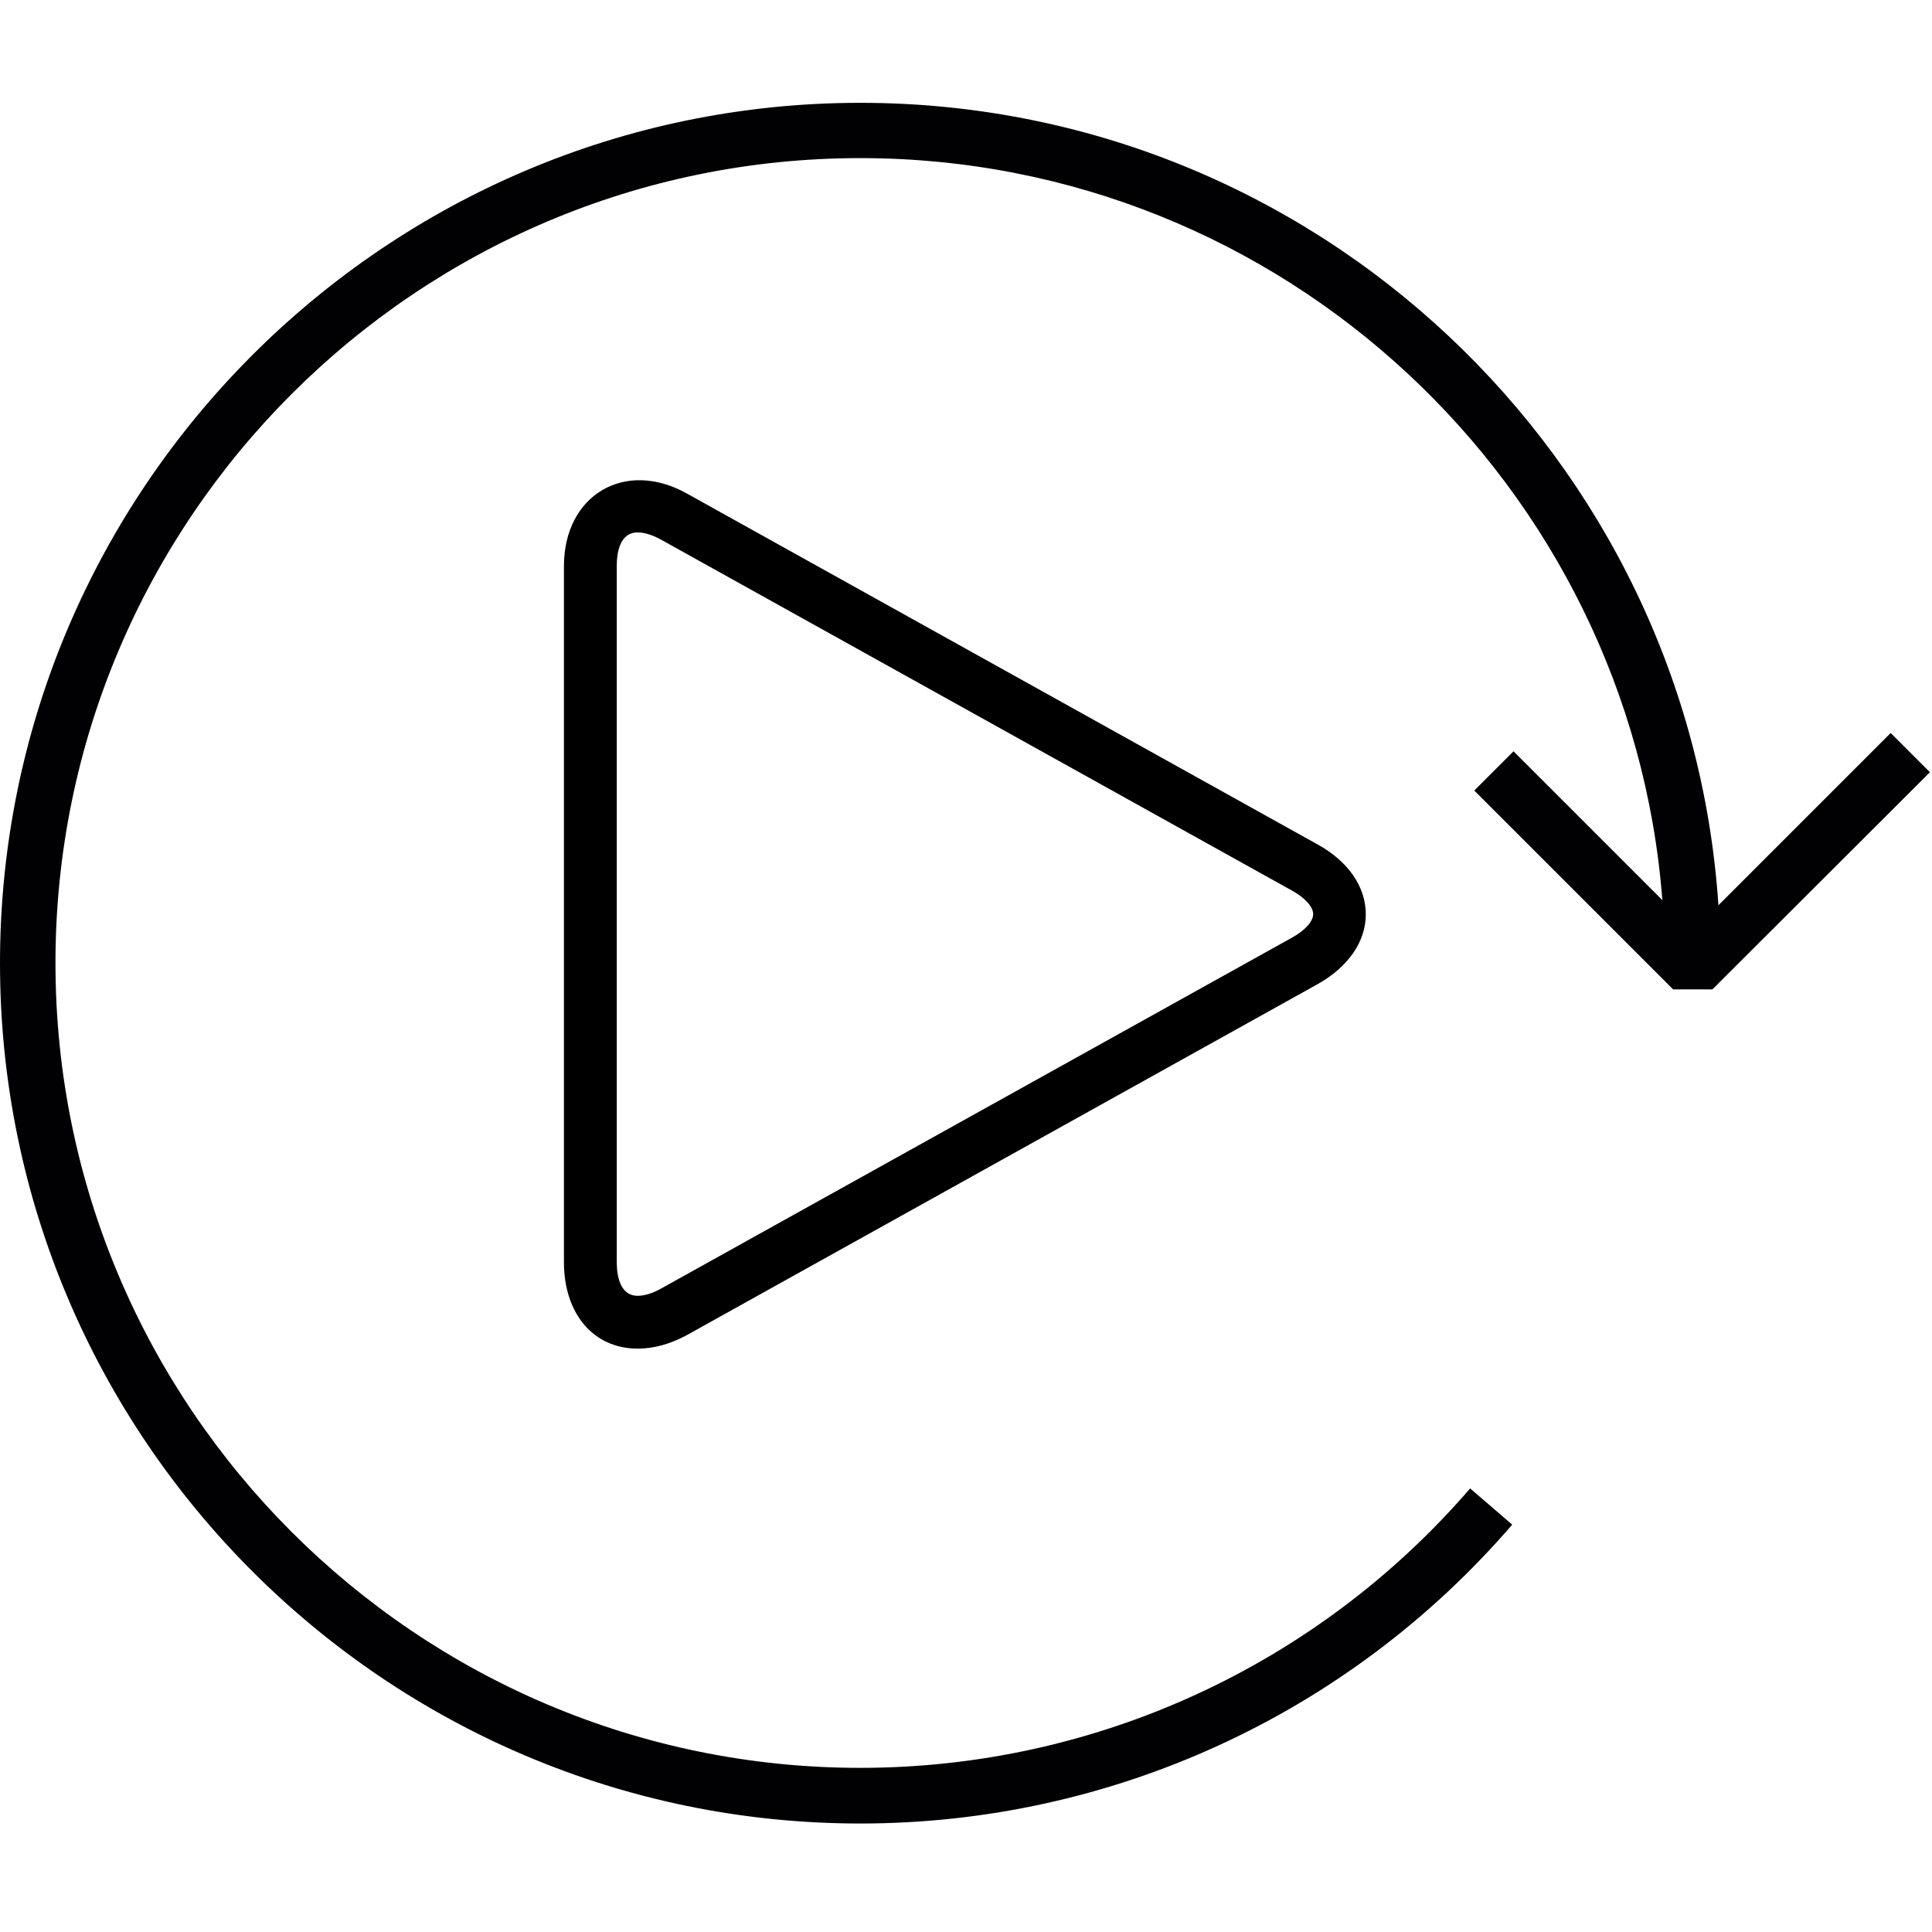
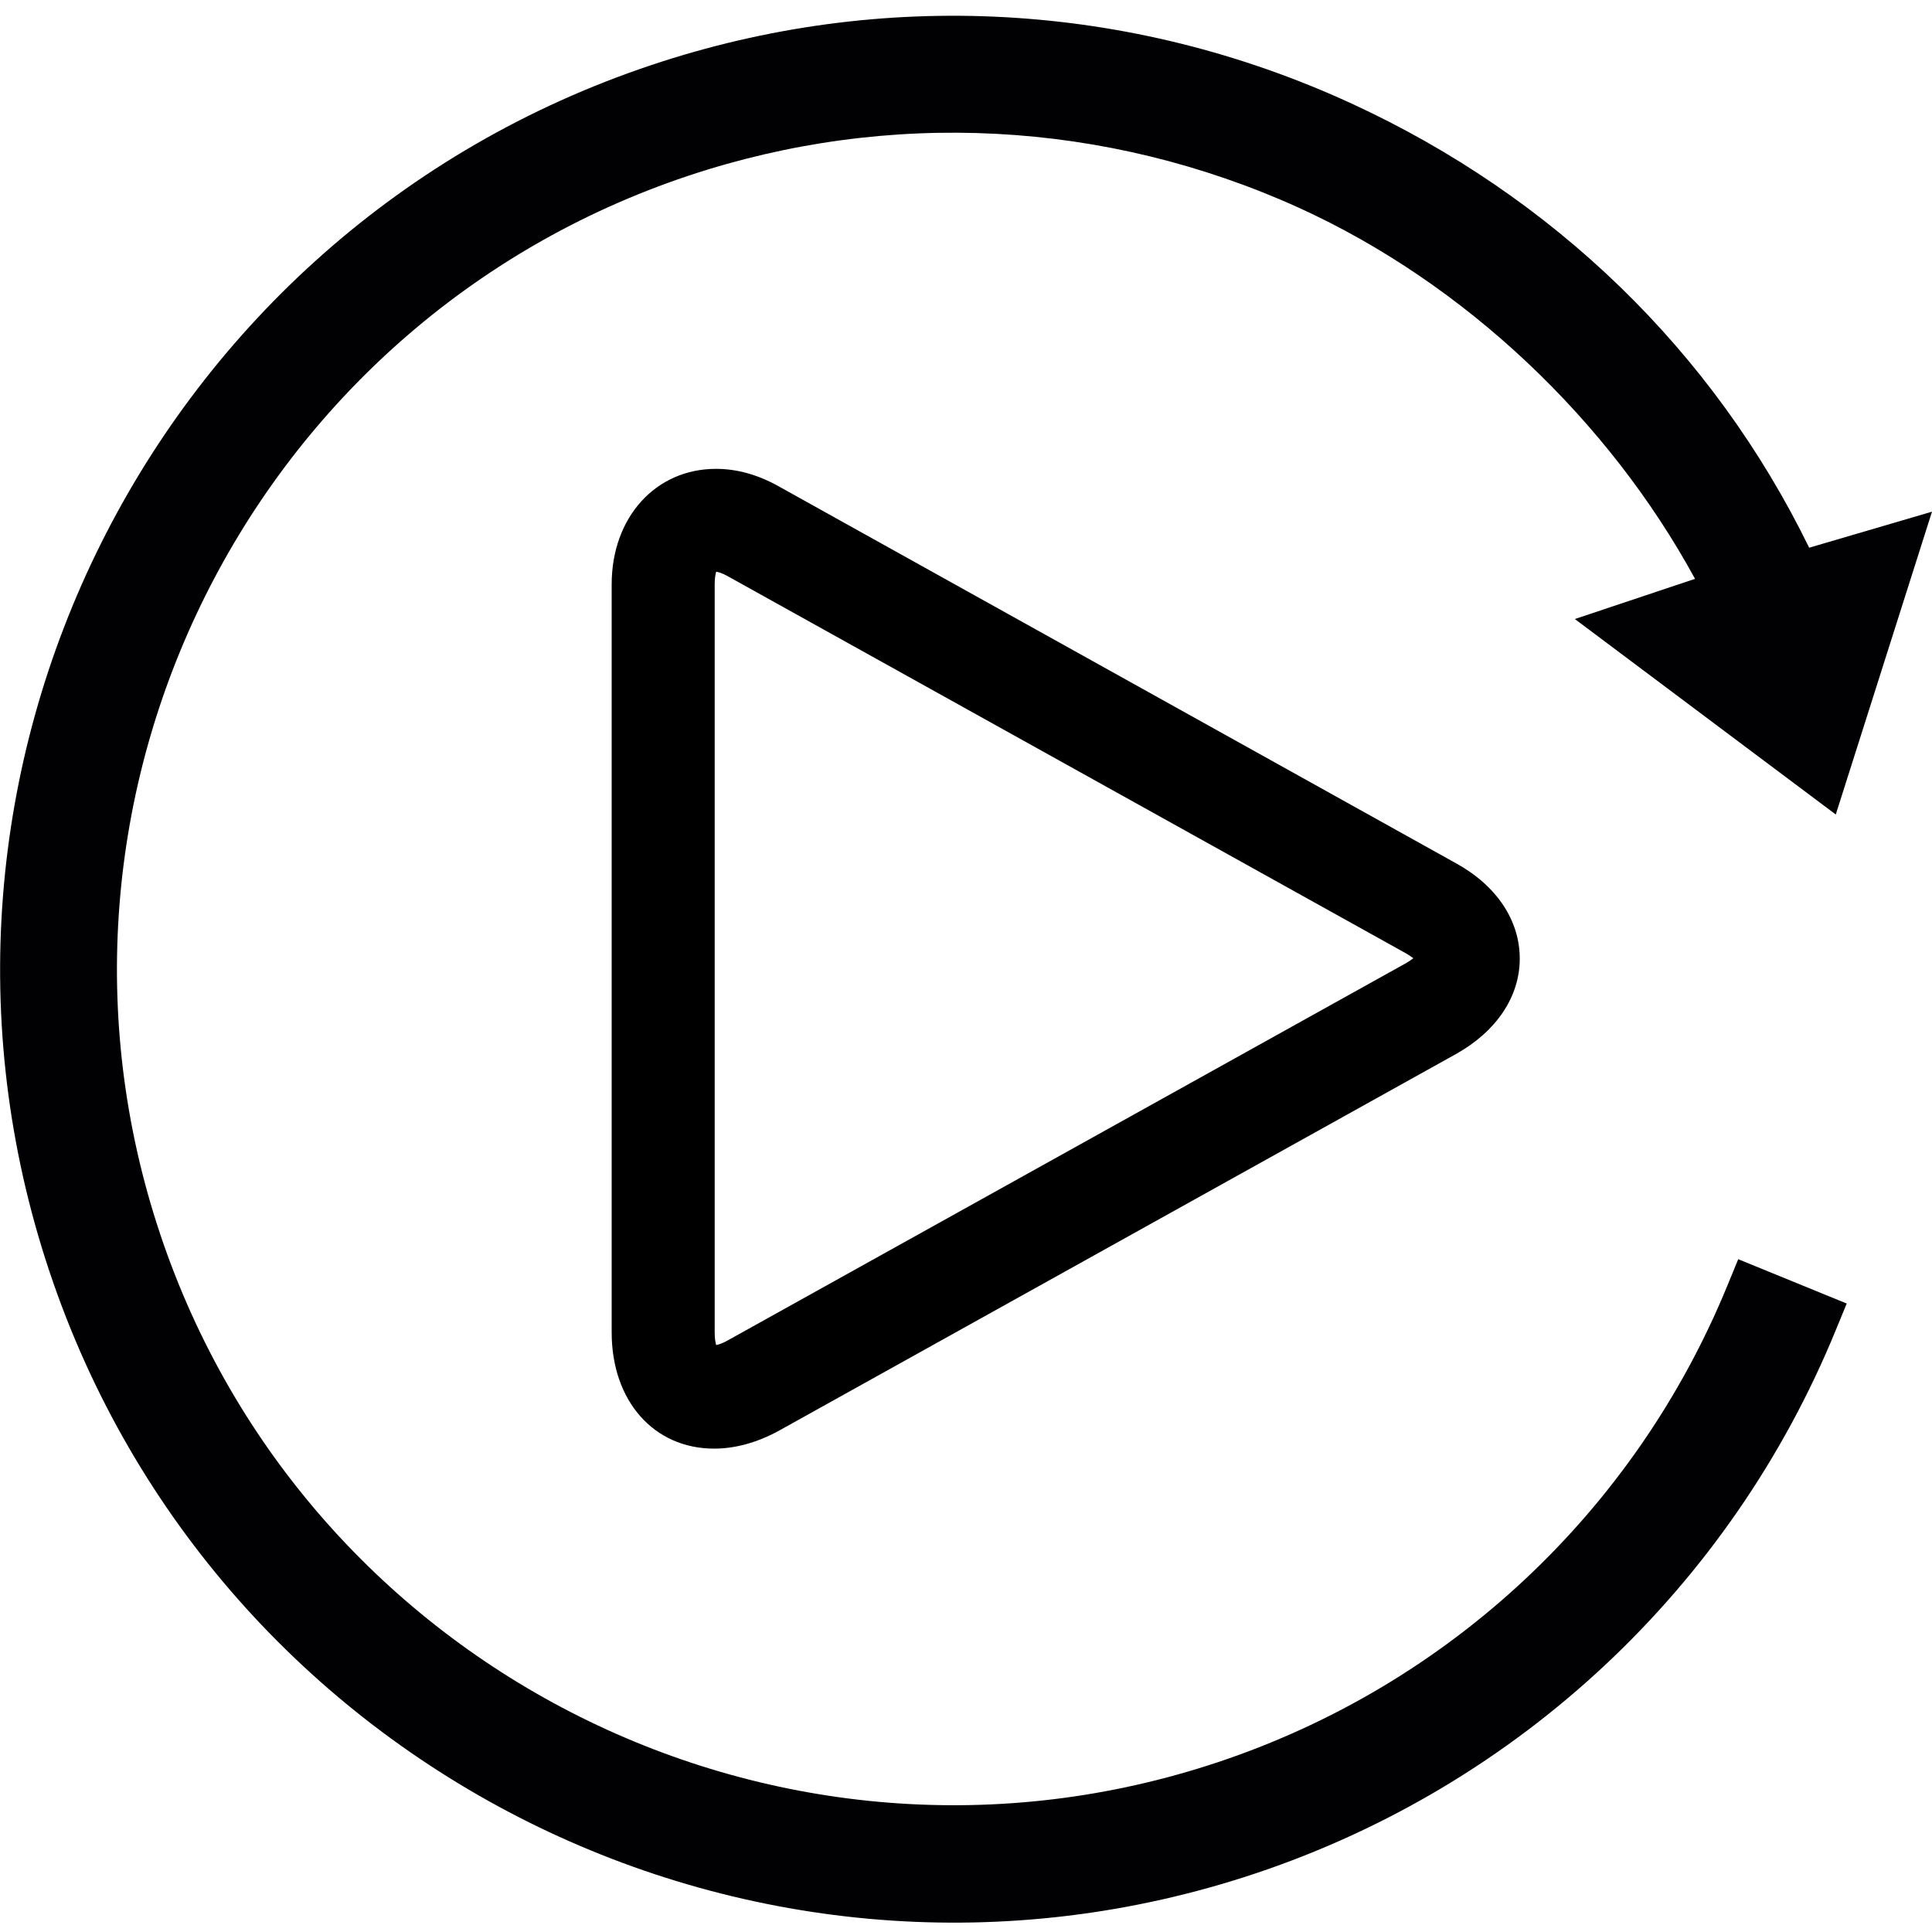
- <svg xmlns="http://www.w3.org/2000/svg" version="1.1" id="Calque_1" x="0px" y="0px" viewBox="206 -116 1024 1024" style="enable-background:new 206 -116 1024 1024;" xml:space="preserve">
+ <svg xmlns="http://www.w3.org/2000/svg" version="1.1" id="Calque_1" x="0px" y="0px" viewBox="0 0 1024 1024" style="enable-background:new 0 0 1024 1024;" xml:space="preserve">
  <style type="text/css">
	.st0{fill:#010002;}
</style>
-   <path d="M544,598.8L544,598.8c-23.4,0-39.1-18.4-39.1-45.9V184c0-37.4,32.1-56.9,65.2-38.4l334.3,186c16.3,9,25.5,22.5,25.5,37  c0,14.5-9.3,27.9-25.5,37l-334.3,186C561.3,596.4,552.5,598.8,544,598.8L544,598.8z M544,166.2c-9.7,0-11.1,11.1-11.1,17.8v369  c0,6.7,1.5,17.8,11.1,17.8l0,0c3.6,0,7.9-1.3,12.5-3.9l334.4-186c6.8-3.8,11.1-8.5,11.1-12.4s-4.3-8.6-11.1-12.4l-334.4-186  C552,167.6,547.7,166.2,544,166.2L544,166.2z" />
+   <path d="M378.5,767.8c-32,0-54.3-25.3-54.3-61.6V309.7c0-35.4,23.2-61.2,55.3-61.2c11.1,0,22.2,3.1,33.1,9.2l359.2,199.9  c21.4,11.8,33.7,30.2,33.7,50.5c0,20.1-12.3,38.5-33.7,50.5L412.5,758.5C401.2,764.6,389.7,767.8,378.5,767.8z M379.6,303  c-0.5,1.6-0.8,4-0.8,6.7v396.5c0,3.3,0.4,5.5,0.8,6.7c1.5-0.3,3.6-1,6.2-2.5l359.4-199.9c1.7-1,3-1.9,3.9-2.6  c-0.9-0.7-2.2-1.6-3.9-2.6L385.9,305.5C382.9,303.8,380.8,303.2,379.6,303z" />
  <g>
-     <path class="st0" d="M1228.9,293.3l-20.8-20.8l-91.3,91.3C1101,126.6,903.1-61.5,662-61.5c-251.4,0-456,204.6-456,456   c0,251.4,204.5,456,456,456c132.8,0,258.7-57.7,345.5-158.4l-22.3-19.2C904,767,786.2,821,662,821   c-235.2,0-426.6-191.4-426.6-426.6c0-235.2,191.4-426.6,426.6-426.6c224,0,408.1,173.6,425.1,393.3l-78.9-78.9l-20.8,20.8   l105.4,105.4h20.8L1228.9,293.3z" />
+     <path class="st0" d="M1024,271.2l-51,160.5L834.7,328.1l63.7-21.3c-45.7-83.9-121.7-156.5-210-196.7   C586,63.7,471.1,57.7,364.7,93.2C132.9,170.7,7.4,422.4,84.9,654.1c77.5,231.8,329.1,357.3,560.9,279.8   C768.2,893,866.5,801,915.5,681.5l5.8-14.1l57.5,23.5L973,705c-55.8,136.3-167.9,241.2-307.4,287.9   c-264.2,88.4-551.1-54.7-639.4-319c-88.4-264.2,54.7-551.1,319-639.4c122.2-40.9,254-33.6,371.2,20.4C823,104,908,186,958.9,290.3   L1024,271.2z" />
  </g>
</svg>
